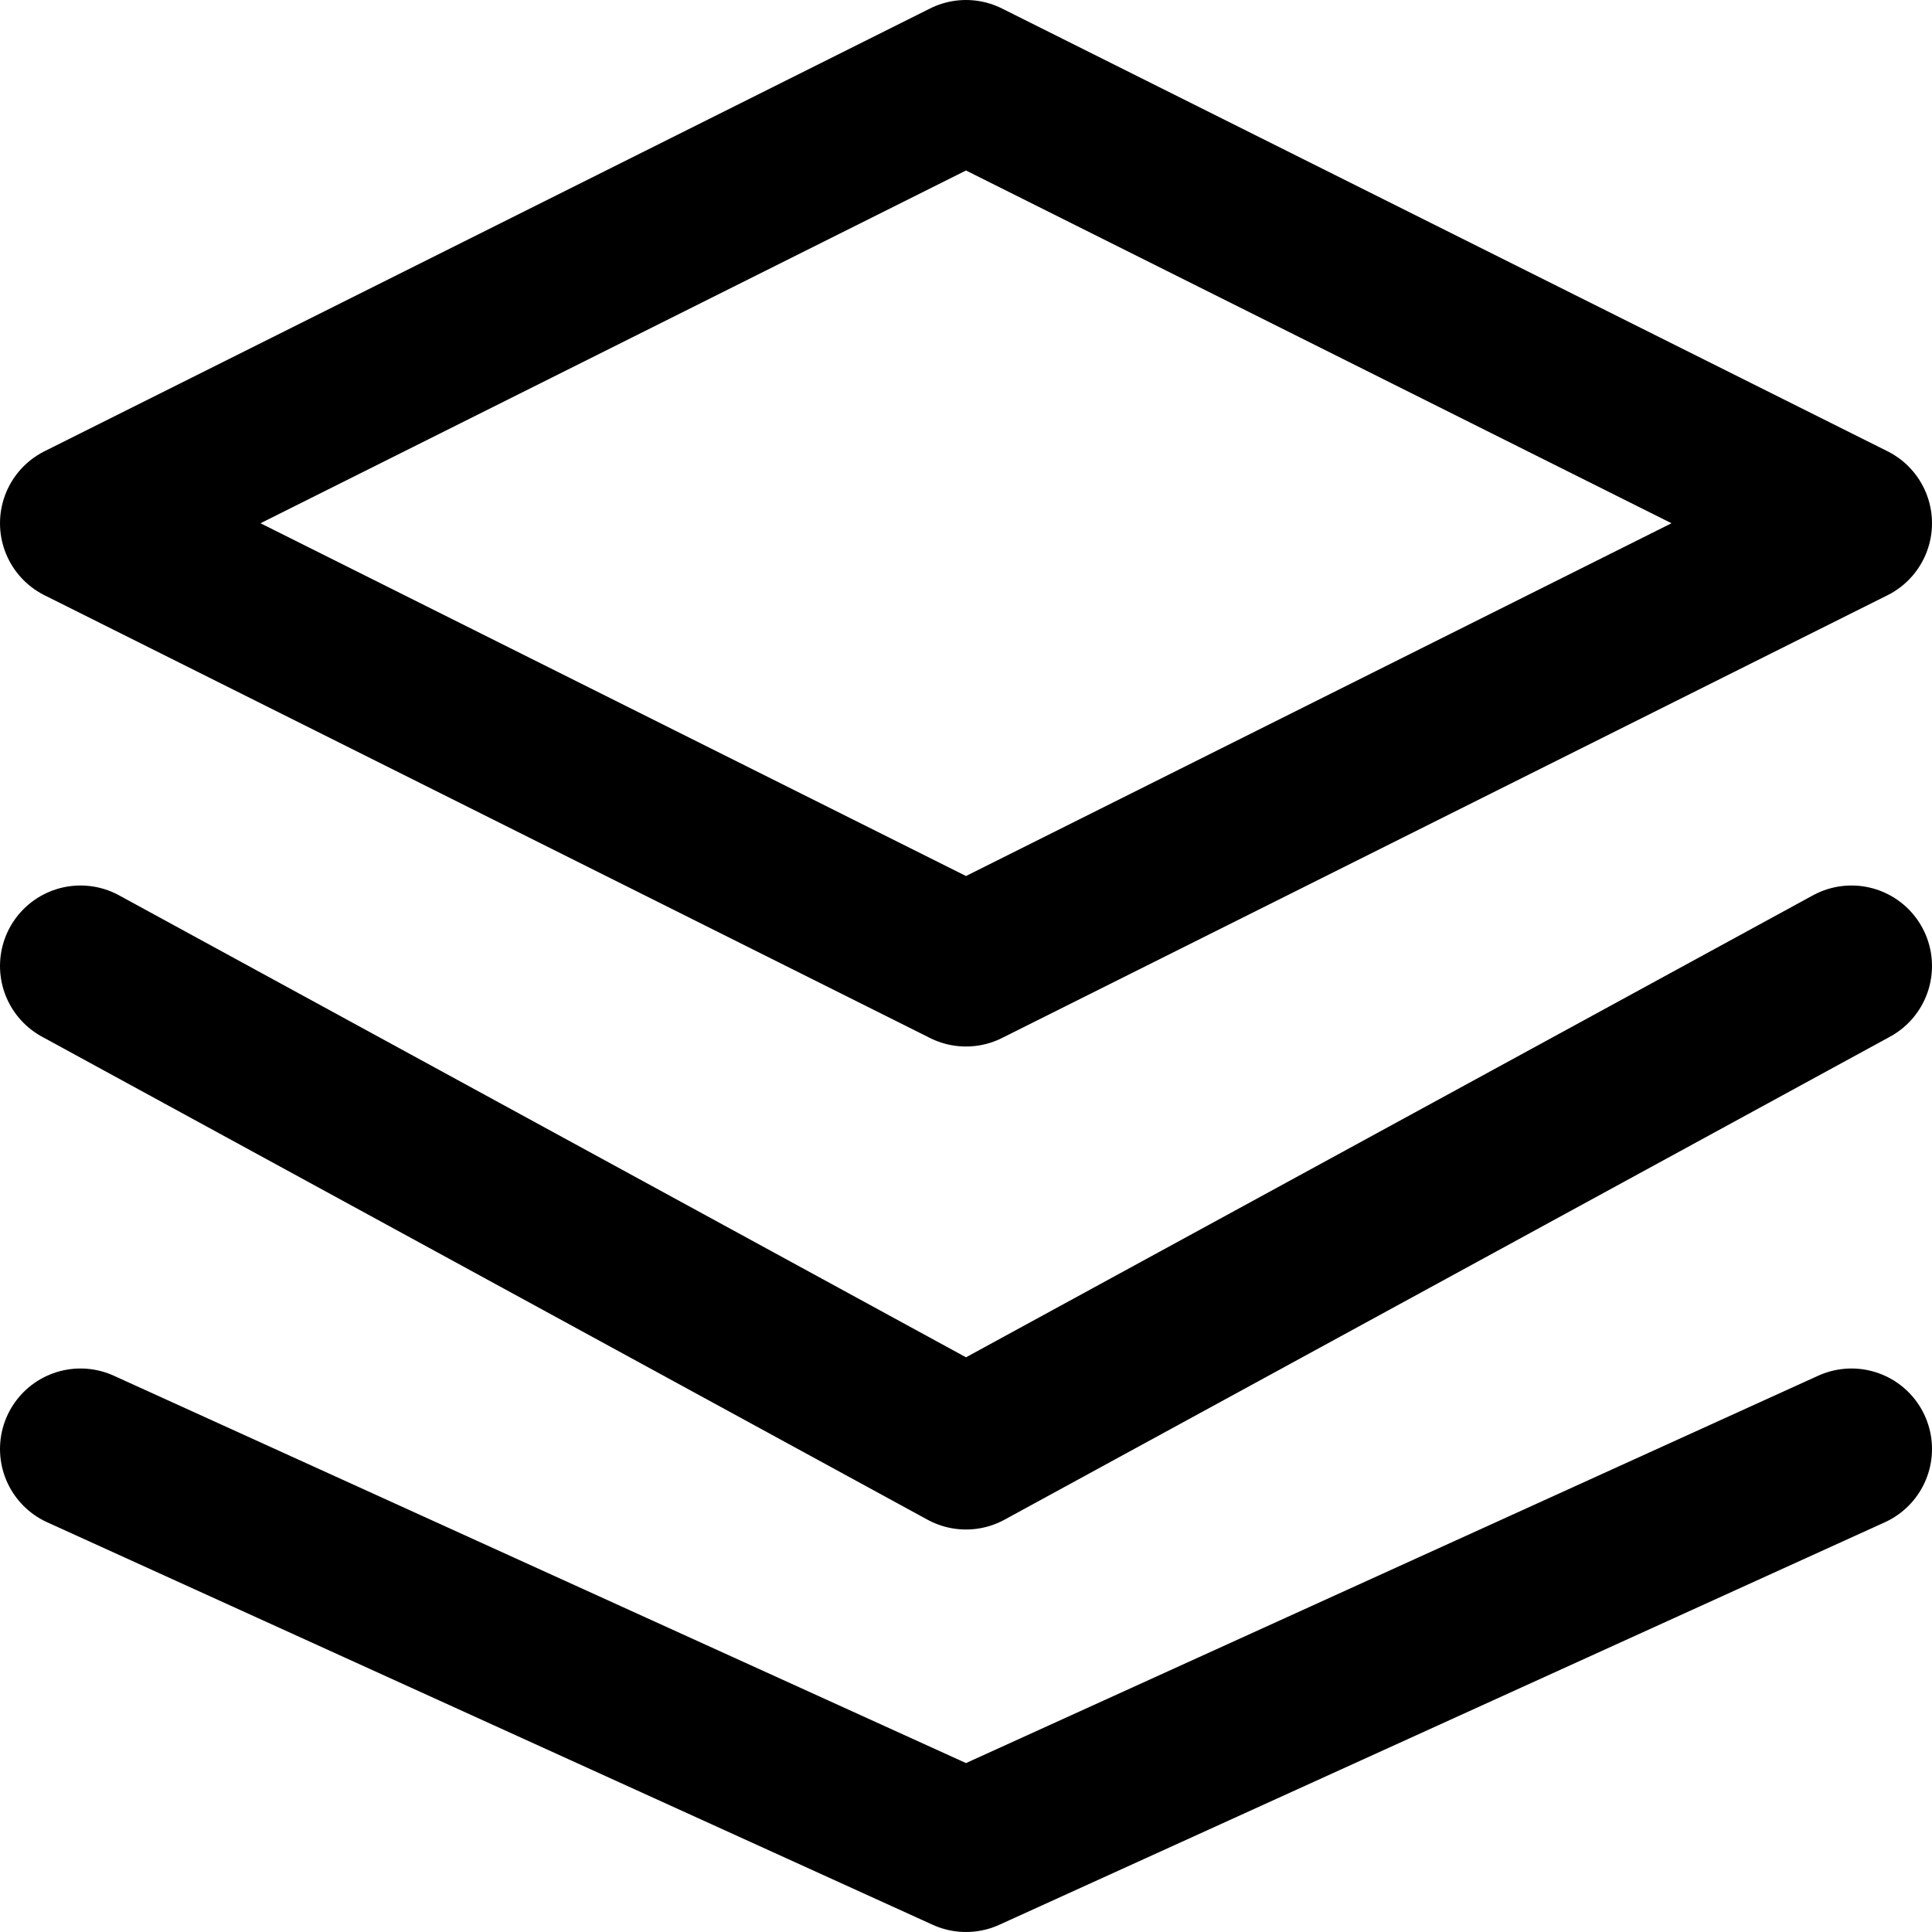
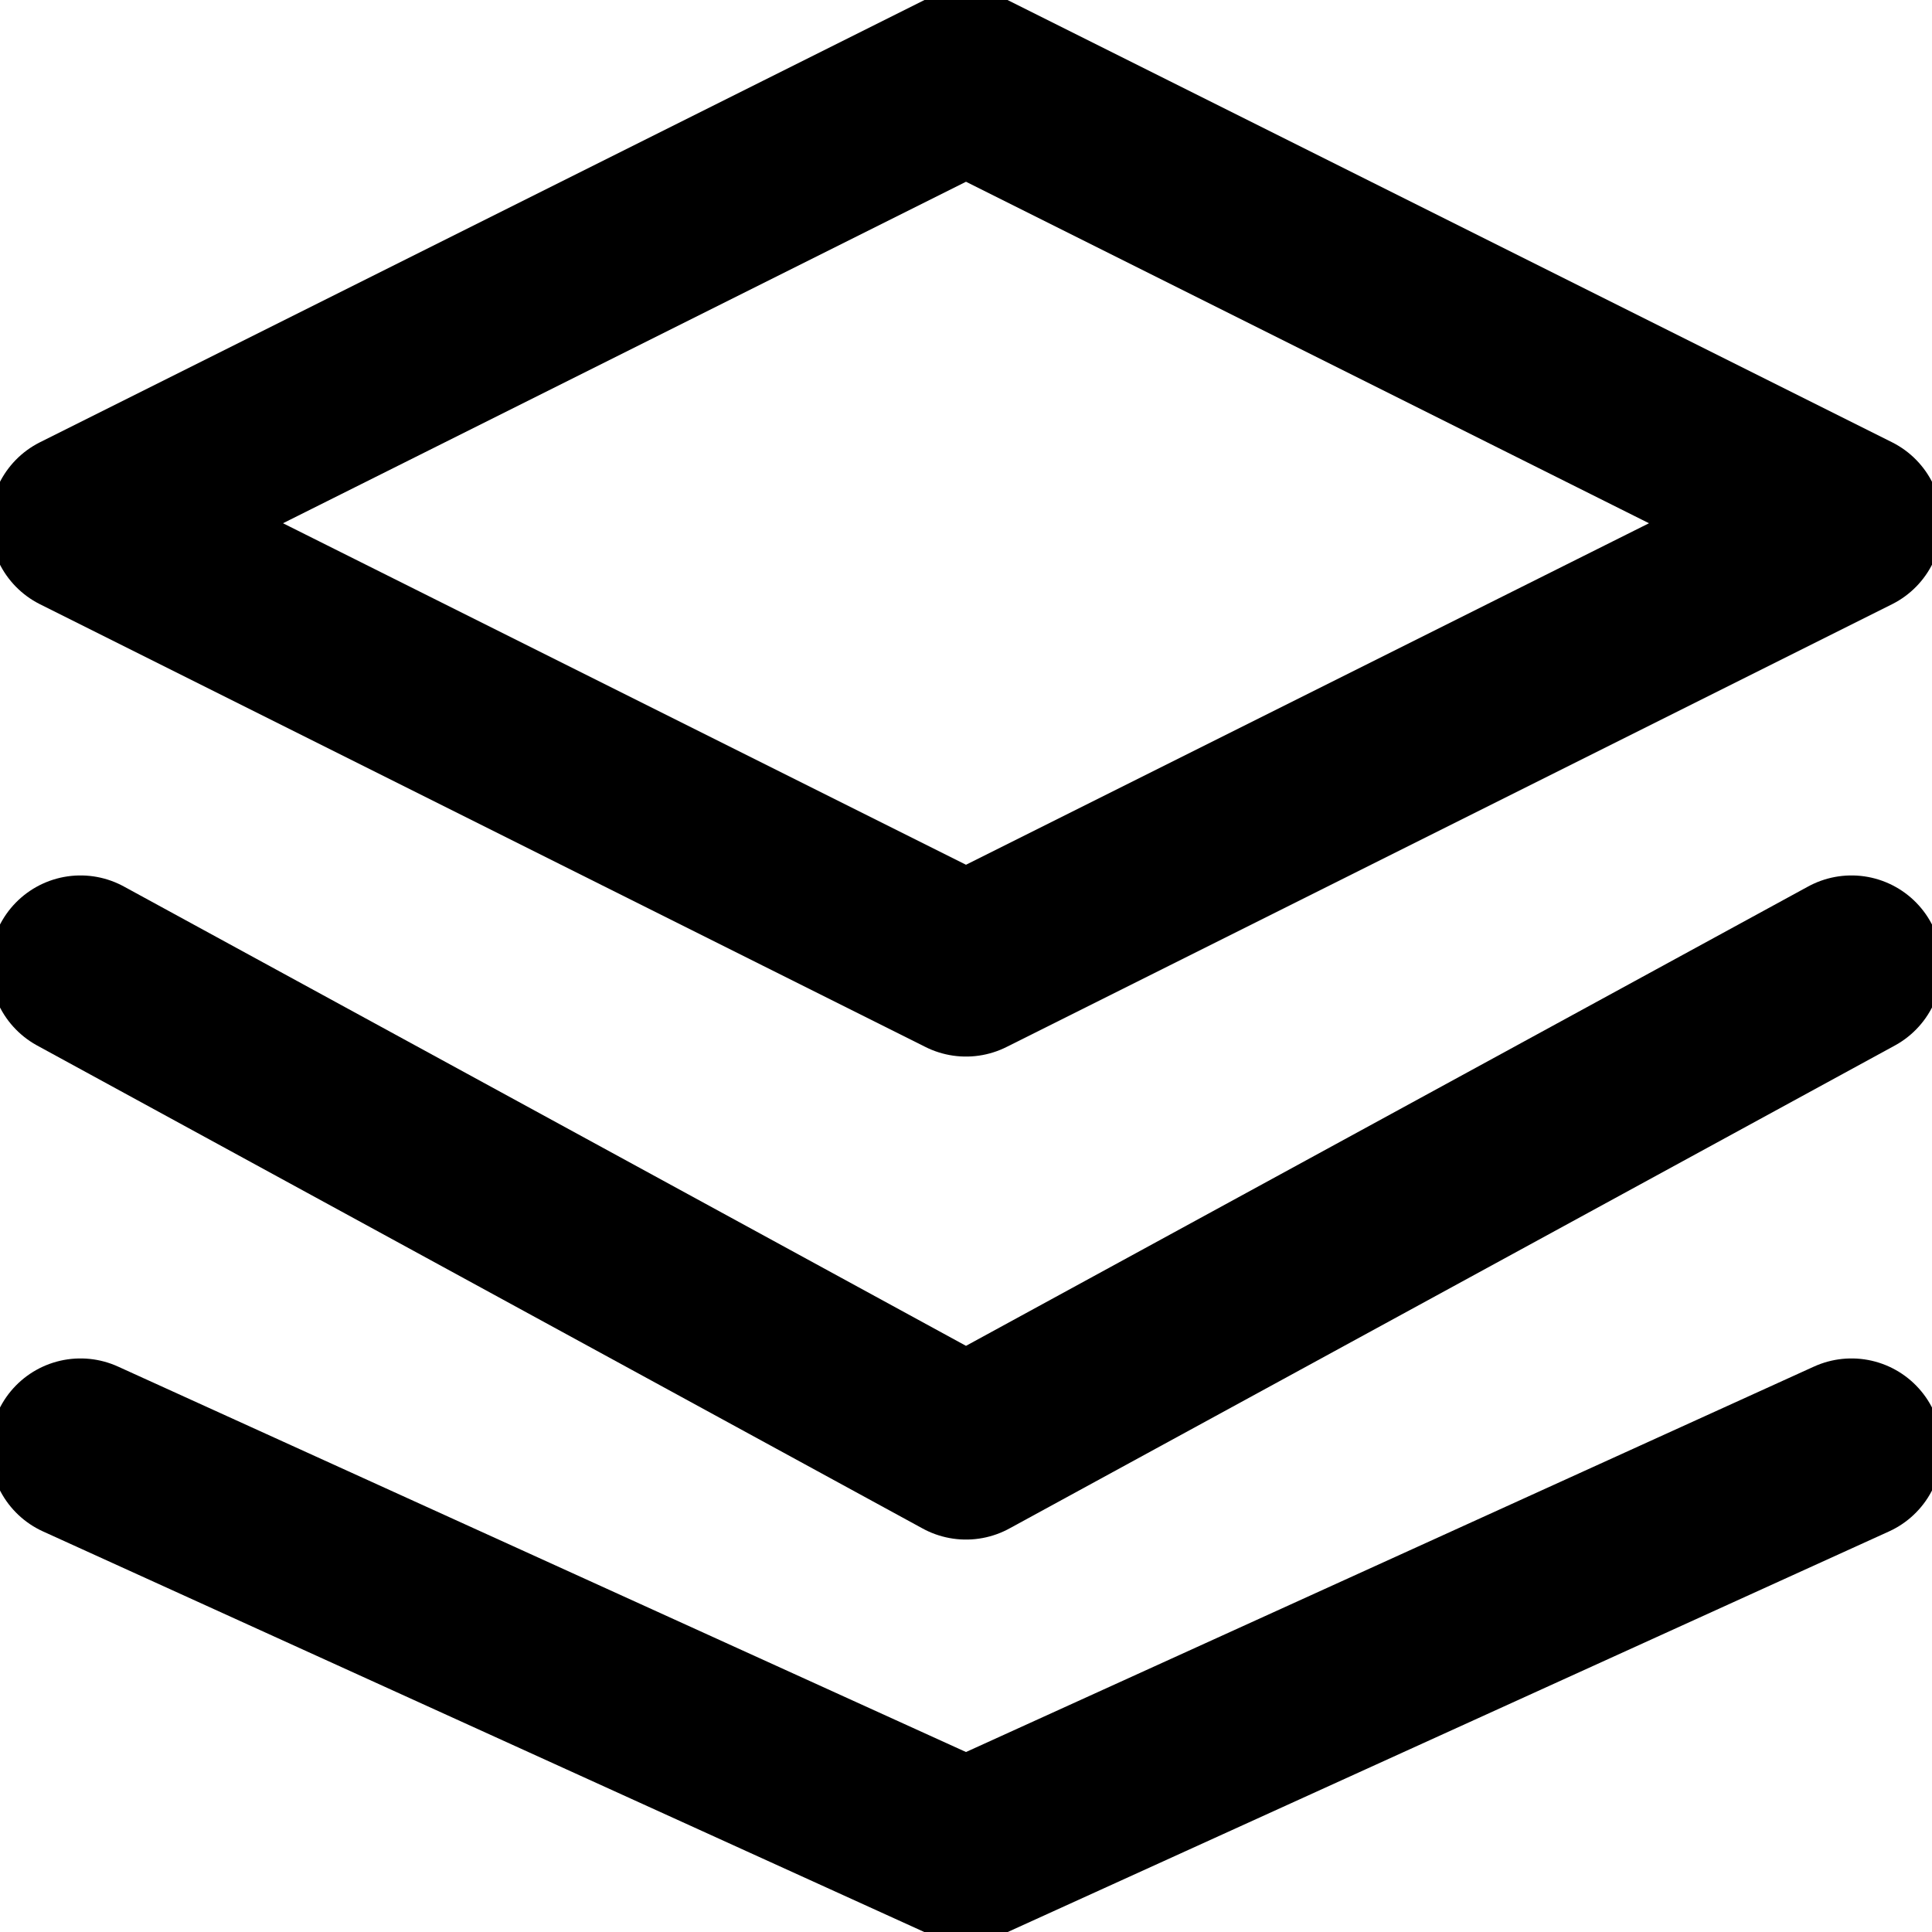
<svg xmlns="http://www.w3.org/2000/svg" viewBox="0 0 24 24">
-   <path fill="none" d="M12 1L1 6.5L12 12L23 6.5L12 1Z" stroke="black" stroke-width="2" stroke-linecap="round" stroke-linejoin="round" />
-   <path fill="none" d="M1 18L12 23L23 18" stroke="black" stroke-width="2" stroke-linecap="round" stroke-linejoin="round" />
-   <path fill="none" d="M1 12L12 18L23 12" stroke="black" stroke-width="2" stroke-linecap="round" stroke-linejoin="round" />
+   <path fill="none" d="M12 1L1 6.5L12 12L23 6.5L12 1Z" stroke="black" stroke-width="2.25" stroke-linecap="round" stroke-linejoin="round" />
+   <path fill="none" d="M1 18L12 23L23 18" stroke="black" stroke-width="2.25" stroke-linecap="round" stroke-linejoin="round" />
+   <path fill="none" d="M1 12L12 18L23 12" stroke="black" stroke-width="2.25" stroke-linecap="round" stroke-linejoin="round" />
</svg>
